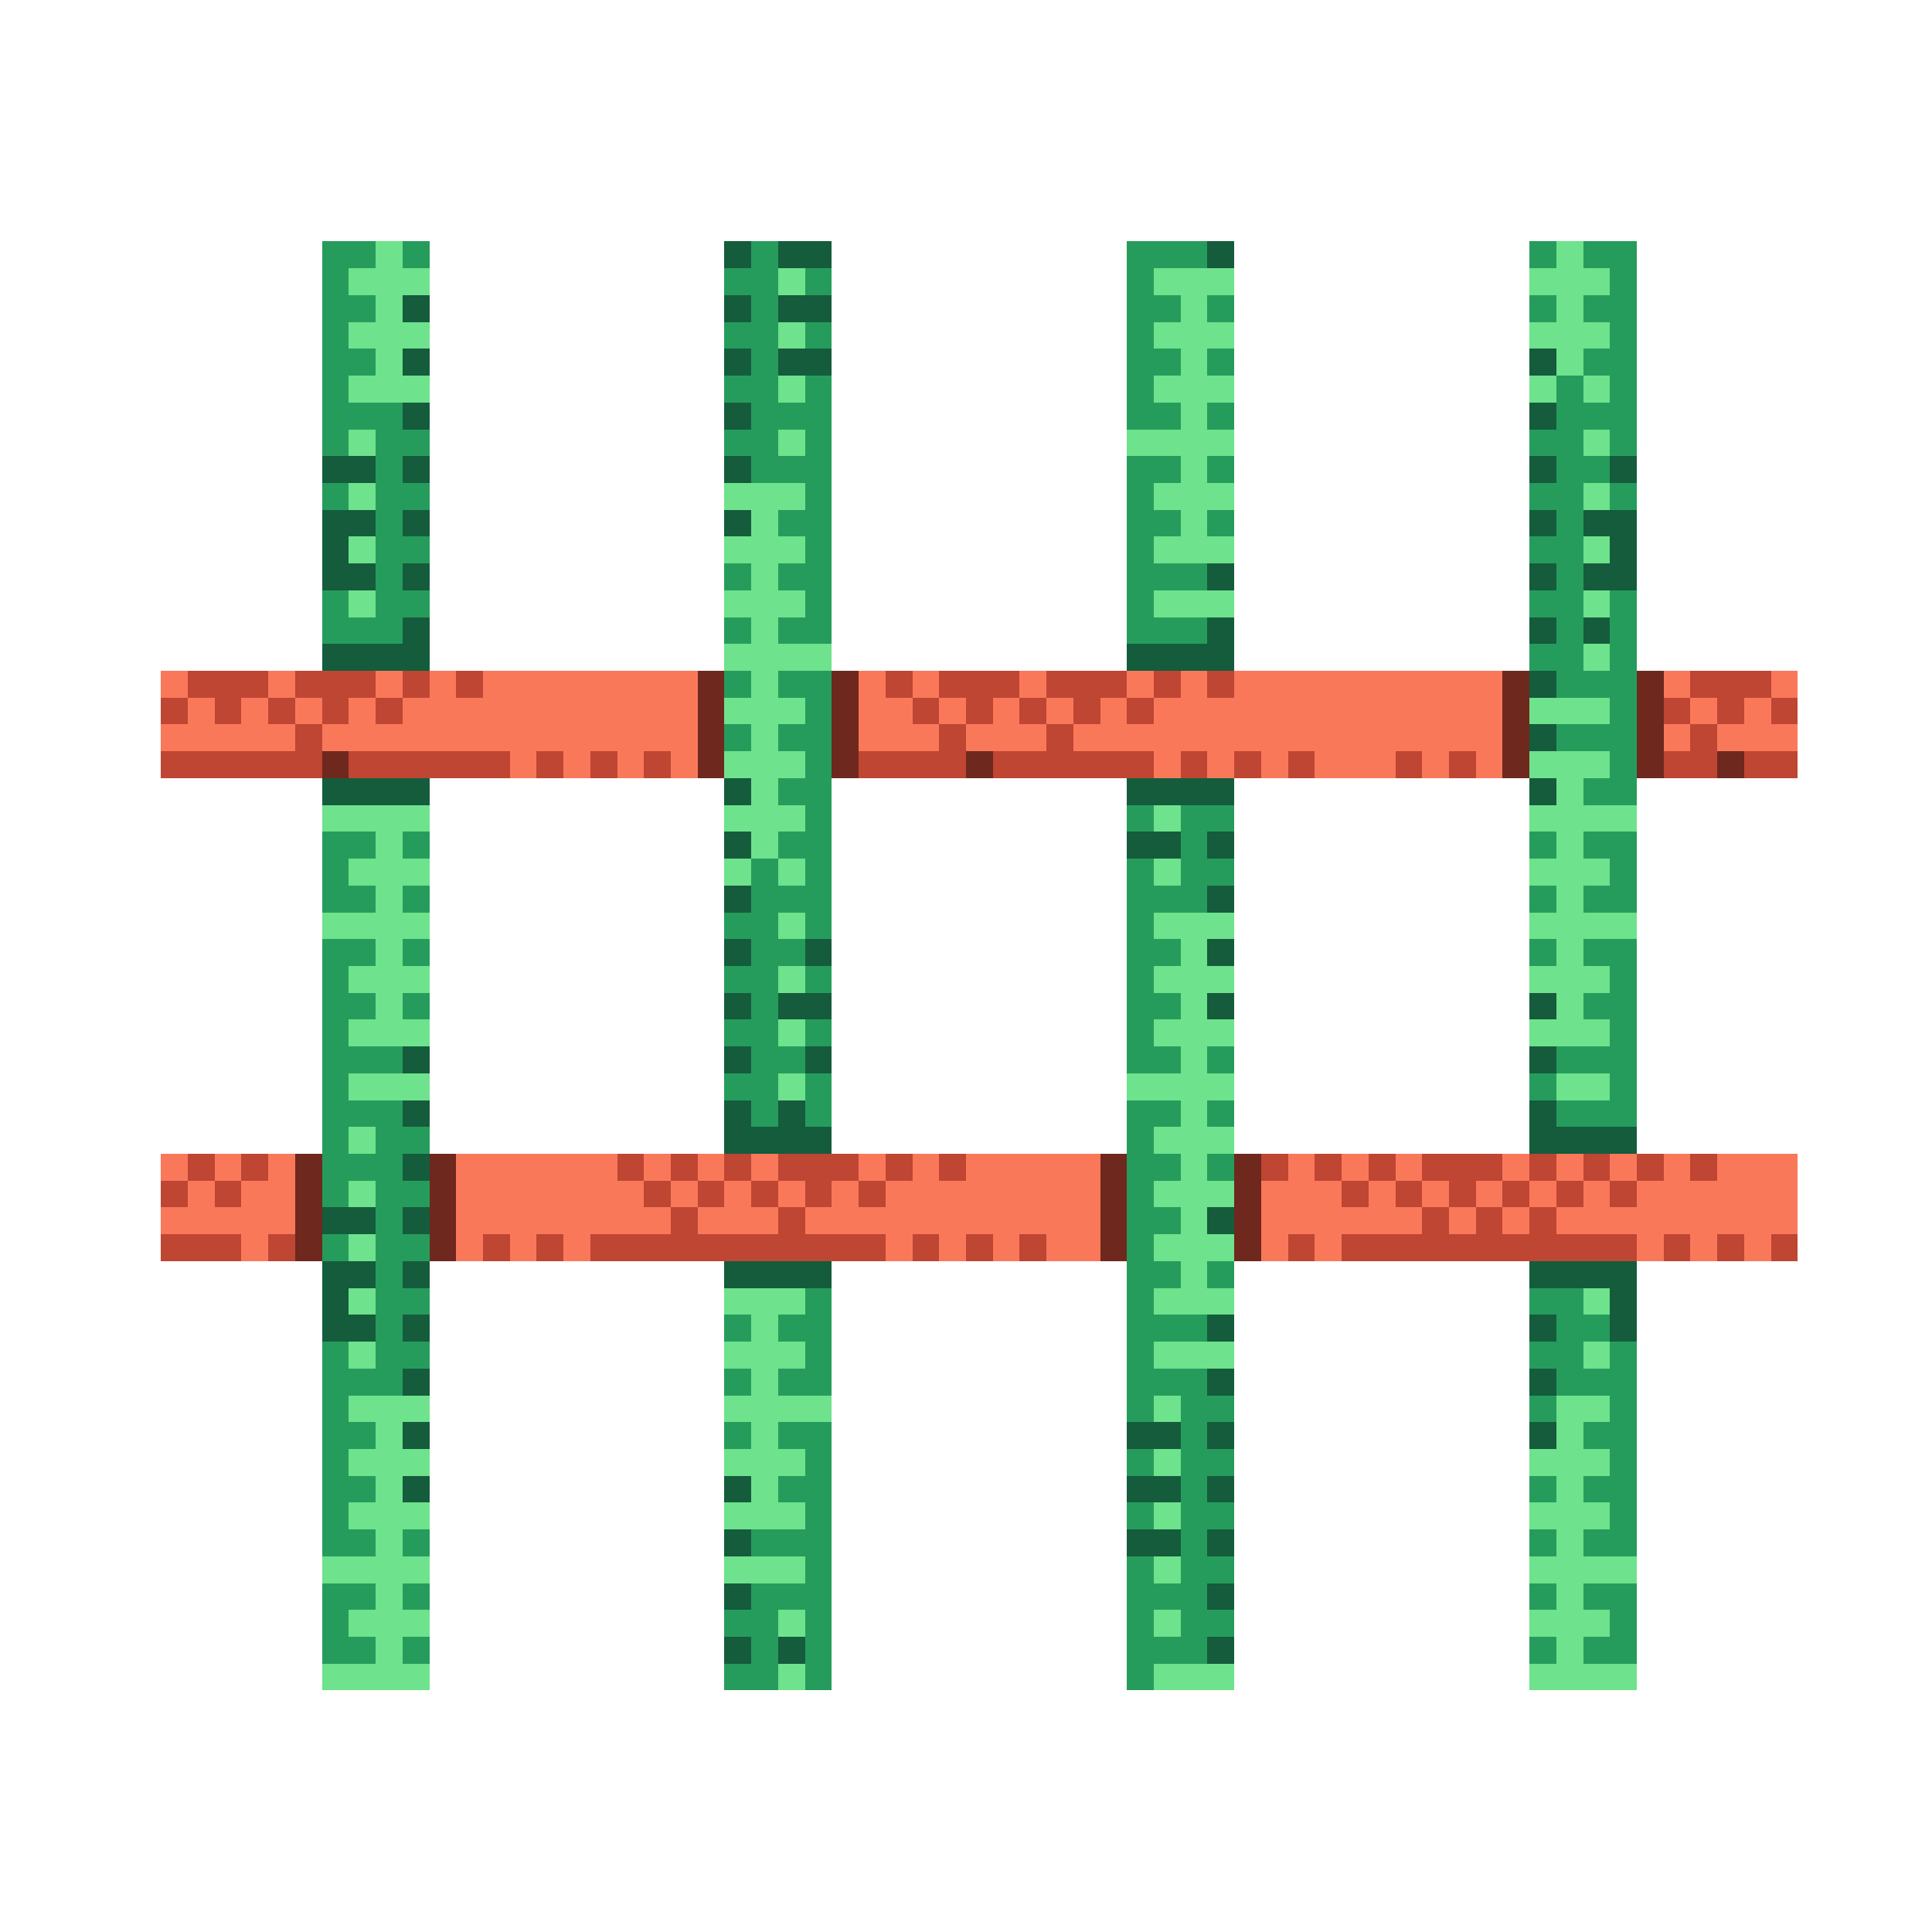
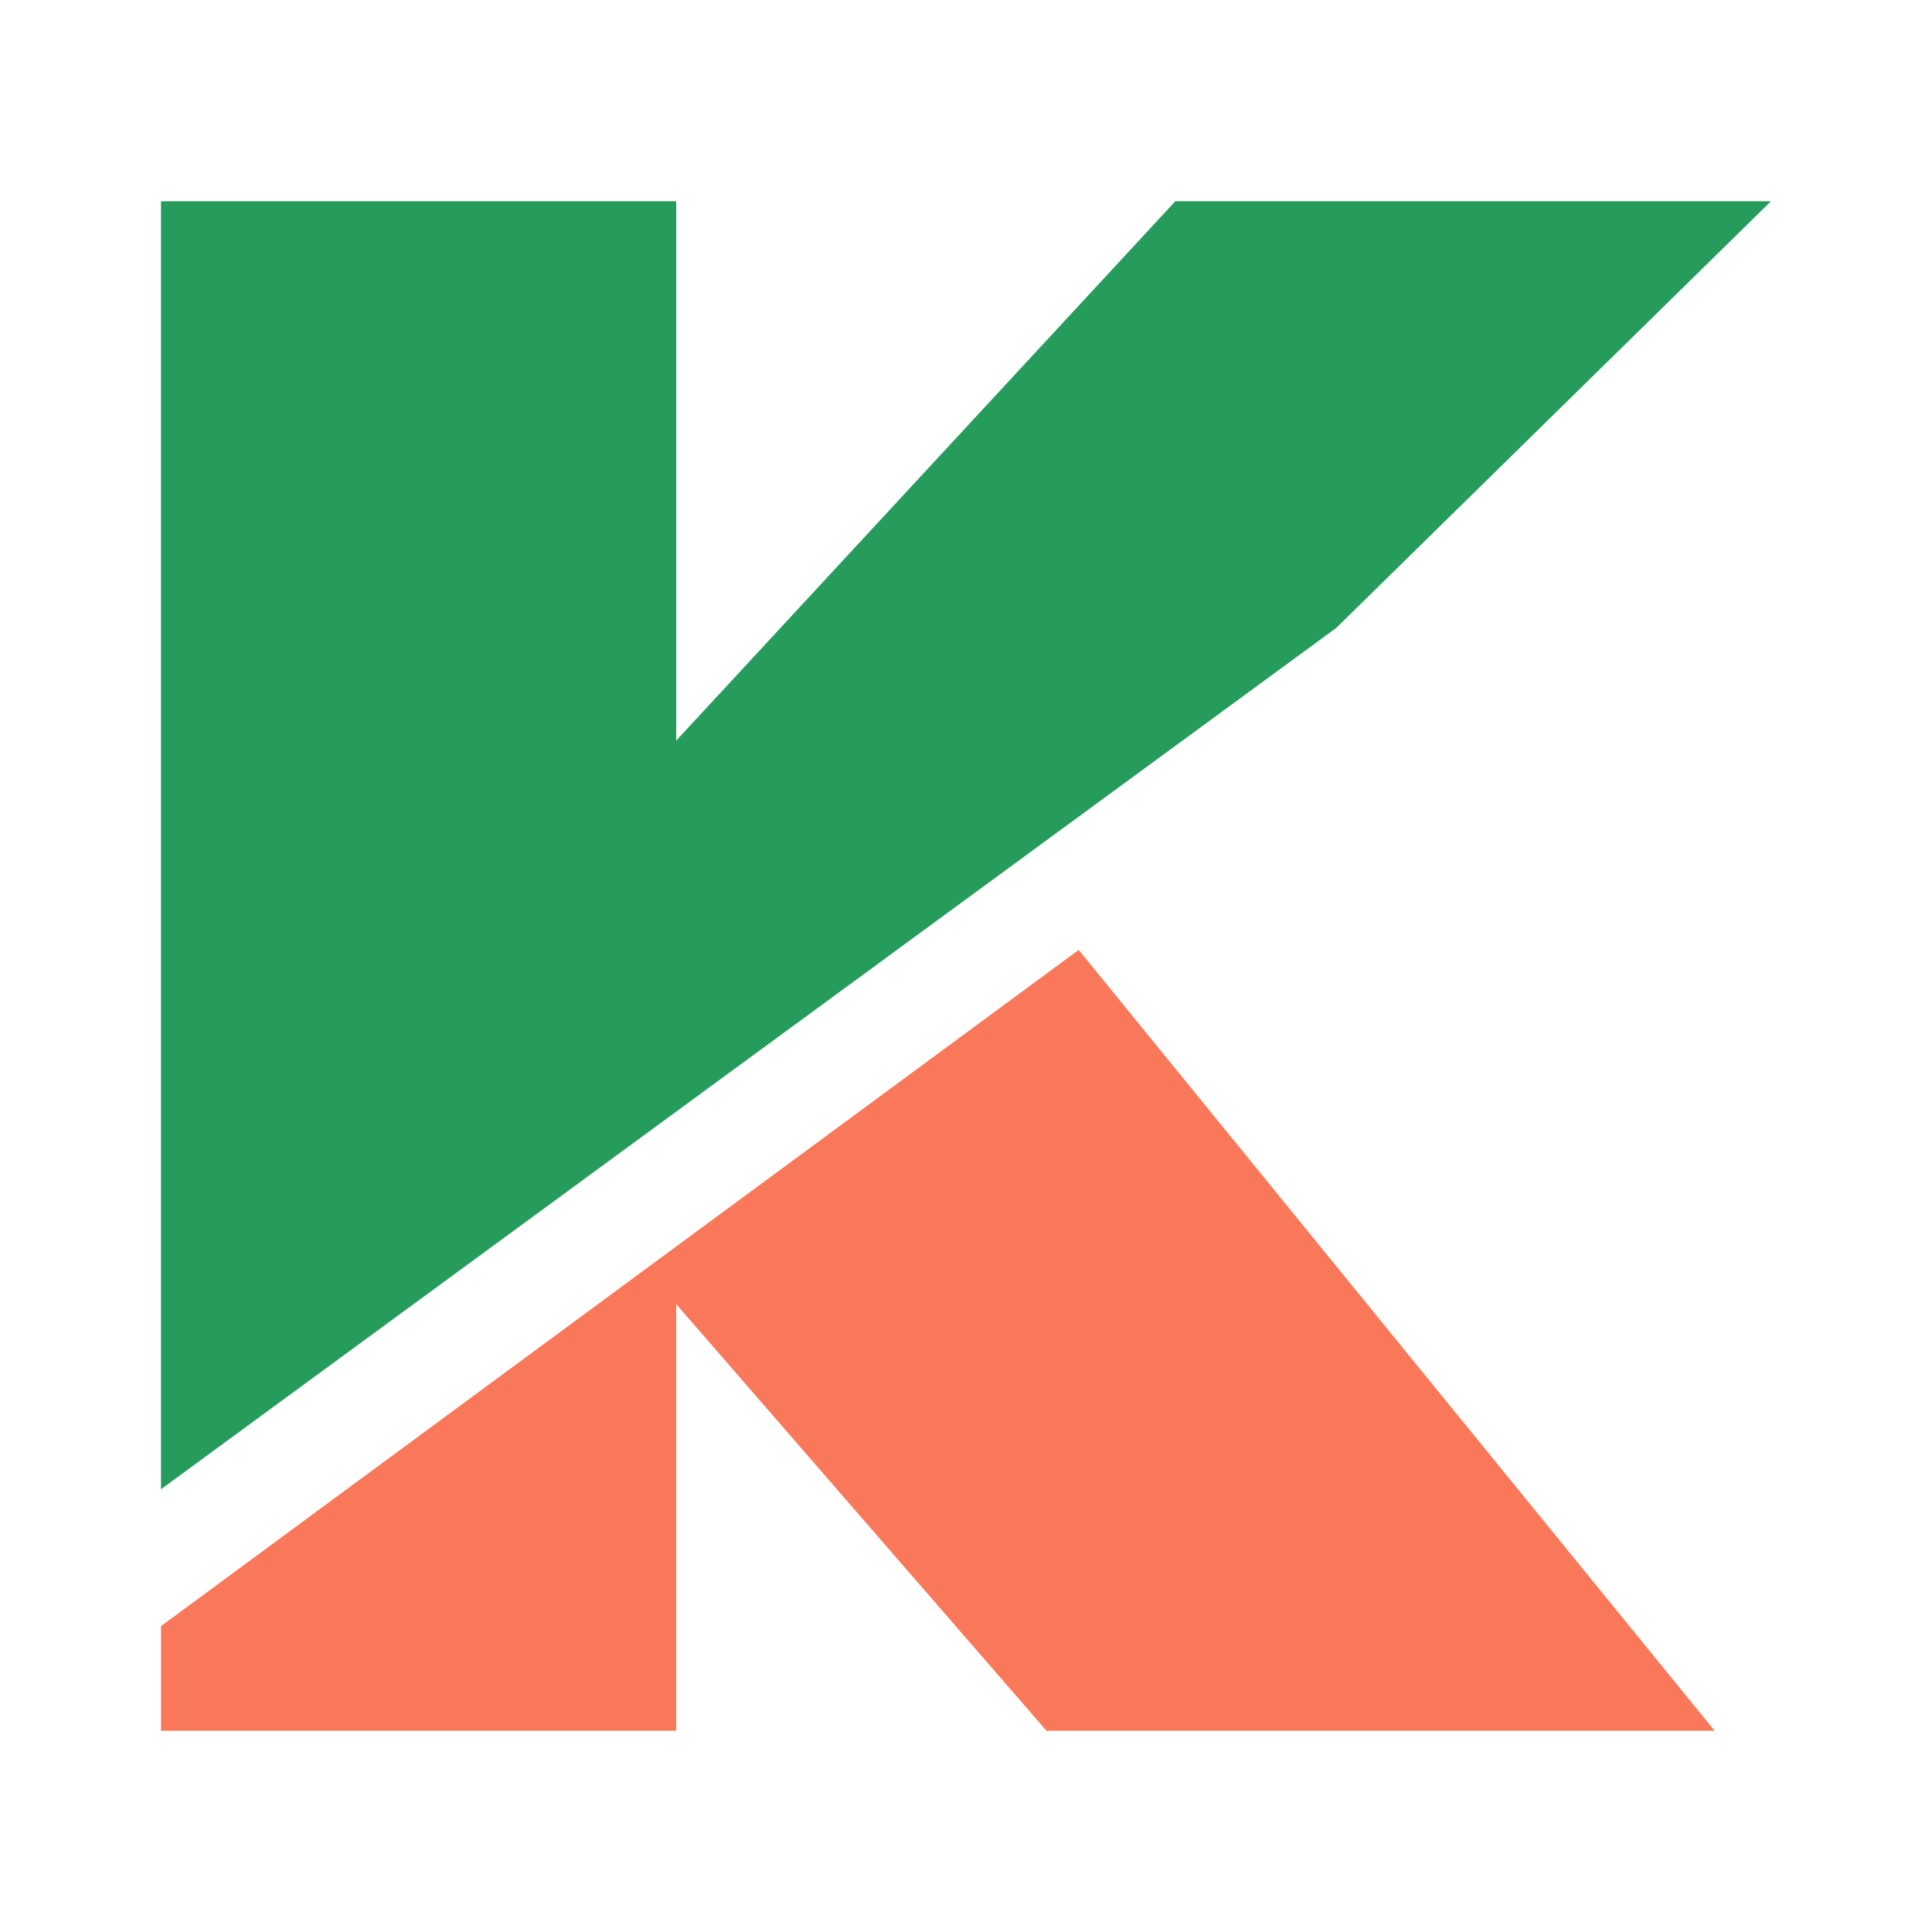
- <svg xmlns="http://www.w3.org/2000/svg" viewBox="0 0 72 72" shape-rendering="crispEdges">
-   <path fill="#145c3c" d="M27 9h1v1h-1zM29 9h2v1h-2zM45 9h1v1h-1zM15 11h1v1h-1zM27 11h1v1h-1zM29 11h2v1h-2zM15 13h1v1h-1zM27 13h1v1h-1zM29 13h2v1h-2zM57 13h1v1h-1zM15 15h1v1h-1zM27 15h1v1h-1zM57 15h1v1h-1zM12 17h2v1h-2zM15 17h1v1h-1zM27 17h1v1h-1zM57 17h1v1h-1zM60 17h1v1h-1zM12 19h2v1h-2zM15 19h1v1h-1zM27 19h1v1h-1zM57 19h1v1h-1zM59 19h2v1h-2zM12 20h1v1h-1zM60 20h1v1h-1zM12 21h2v1h-2zM15 21h1v1h-1zM45 21h1v1h-1zM57 21h1v1h-1zM59 21h2v1h-2zM15 23h1v1h-1zM45 23h1v1h-1zM57 23h1v1h-1zM59 23h1v1h-1zM12 24h4v1h-4zM42 24h4v1h-4zM57 25h1v1h-1zM57 27h1v1h-1zM12 29h4v1h-4zM27 29h1v1h-1zM42 29h4v1h-4zM57 29h1v1h-1zM27 31h1v1h-1zM42 31h2v1h-2zM45 31h1v1h-1zM27 33h1v1h-1zM45 33h1v1h-1zM27 35h1v1h-1zM30 35h1v1h-1zM45 35h1v1h-1zM27 37h1v1h-1zM29 37h2v1h-2zM45 37h1v1h-1zM57 37h1v1h-1zM15 39h1v1h-1zM27 39h1v1h-1zM30 39h1v1h-1zM57 39h1v1h-1zM15 41h1v1h-1zM27 41h1v1h-1zM29 41h1v1h-1zM57 41h1v1h-1zM27 42h4v1h-4zM57 42h4v1h-4zM15 43h1v1h-1zM12 45h2v1h-2zM15 45h1v1h-1zM45 45h1v1h-1zM12 47h2v1h-2zM15 47h1v1h-1zM27 47h4v1h-4zM57 47h4v1h-4zM12 48h1v1h-1zM60 48h1v1h-1zM12 49h2v1h-2zM15 49h1v1h-1zM45 49h1v1h-1zM57 49h1v1h-1zM60 49h1v1h-1zM15 51h1v1h-1zM45 51h1v1h-1zM57 51h1v1h-1zM15 53h1v1h-1zM42 53h2v1h-2zM45 53h1v1h-1zM57 53h1v1h-1zM15 55h1v1h-1zM27 55h1v1h-1zM42 55h2v1h-2zM45 55h1v1h-1zM27 57h1v1h-1zM42 57h2v1h-2zM45 57h1v1h-1zM27 59h1v1h-1zM45 59h1v1h-1zM27 61h1v1h-1zM29 61h1v1h-1zM45 61h1v1h-1z" />
-   <path fill="#269c5c" d="M12 9h2v1h-2zM15 9h1v1h-1zM28 9h1v1h-1zM42 9h3v1h-3zM57 9h1v1h-1zM59 9h2v1h-2zM12 10h1v1h-1zM27 10h2v1h-2zM30 10h1v1h-1zM42 10h1v1h-1zM60 10h1v1h-1zM12 11h2v1h-2zM28 11h1v1h-1zM42 11h2v1h-2zM45 11h1v1h-1zM57 11h1v1h-1zM59 11h2v1h-2zM12 12h1v1h-1zM27 12h2v1h-2zM30 12h1v1h-1zM42 12h1v1h-1zM60 12h1v1h-1zM12 13h2v1h-2zM28 13h1v1h-1zM42 13h2v1h-2zM45 13h1v1h-1zM59 13h2v1h-2zM12 14h1v1h-1zM27 14h2v1h-2zM30 14h1v1h-1zM42 14h1v1h-1zM58 14h1v1h-1zM60 14h1v1h-1zM12 15h3v1h-3zM28 15h3v1h-3zM42 15h2v1h-2zM45 15h1v1h-1zM58 15h3v1h-3zM12 16h1v1h-1zM14 16h2v1h-2zM27 16h2v1h-2zM30 16h1v1h-1zM57 16h2v1h-2zM60 16h1v1h-1zM14 17h1v1h-1zM28 17h3v1h-3zM42 17h2v1h-2zM45 17h1v1h-1zM58 17h2v1h-2zM12 18h1v1h-1zM14 18h2v1h-2zM30 18h1v1h-1zM42 18h1v1h-1zM57 18h2v1h-2zM60 18h1v1h-1zM14 19h1v1h-1zM29 19h2v1h-2zM42 19h2v1h-2zM45 19h1v1h-1zM58 19h1v1h-1zM14 20h2v1h-2zM30 20h1v1h-1zM42 20h1v1h-1zM57 20h2v1h-2zM14 21h1v1h-1zM27 21h1v1h-1zM29 21h2v1h-2zM42 21h3v1h-3zM58 21h1v1h-1zM12 22h1v1h-1zM14 22h2v1h-2zM30 22h1v1h-1zM42 22h1v1h-1zM57 22h2v1h-2zM60 22h1v1h-1zM12 23h3v1h-3zM27 23h1v1h-1zM29 23h2v1h-2zM42 23h3v1h-3zM58 23h1v1h-1zM60 23h1v1h-1zM57 24h2v1h-2zM60 24h1v1h-1zM27 25h1v1h-1zM29 25h2v1h-2zM58 25h3v1h-3zM30 26h1v1h-1zM60 26h1v1h-1zM27 27h1v1h-1zM29 27h2v1h-2zM58 27h3v1h-3zM30 28h1v1h-1zM60 28h1v1h-1zM29 29h2v1h-2zM59 29h2v1h-2zM30 30h1v1h-1zM42 30h1v1h-1zM44 30h2v1h-2zM12 31h2v1h-2zM15 31h1v1h-1zM29 31h2v1h-2zM44 31h1v1h-1zM57 31h1v1h-1zM59 31h2v1h-2zM12 32h1v1h-1zM28 32h1v1h-1zM30 32h1v1h-1zM42 32h1v1h-1zM44 32h2v1h-2zM60 32h1v1h-1zM12 33h2v1h-2zM15 33h1v1h-1zM28 33h3v1h-3zM42 33h3v1h-3zM57 33h1v1h-1zM59 33h2v1h-2zM27 34h2v1h-2zM30 34h1v1h-1zM42 34h1v1h-1zM12 35h2v1h-2zM15 35h1v1h-1zM28 35h2v1h-2zM42 35h2v1h-2zM57 35h1v1h-1zM59 35h2v1h-2zM12 36h1v1h-1zM27 36h2v1h-2zM30 36h1v1h-1zM42 36h1v1h-1zM60 36h1v1h-1zM12 37h2v1h-2zM15 37h1v1h-1zM28 37h1v1h-1zM42 37h2v1h-2zM59 37h2v1h-2zM12 38h1v1h-1zM27 38h2v1h-2zM30 38h1v1h-1zM42 38h1v1h-1zM60 38h1v1h-1zM12 39h3v1h-3zM28 39h2v1h-2zM42 39h2v1h-2zM45 39h1v1h-1zM58 39h3v1h-3zM12 40h1v1h-1zM27 40h2v1h-2zM30 40h1v1h-1zM57 40h1v1h-1zM60 40h1v1h-1zM12 41h3v1h-3zM28 41h1v1h-1zM30 41h1v1h-1zM42 41h2v1h-2zM45 41h1v1h-1zM58 41h3v1h-3zM12 42h1v1h-1zM14 42h2v1h-2zM42 42h1v1h-1zM12 43h3v1h-3zM42 43h2v1h-2zM45 43h1v1h-1zM12 44h1v1h-1zM14 44h2v1h-2zM42 44h1v1h-1zM14 45h1v1h-1zM42 45h2v1h-2zM12 46h1v1h-1zM14 46h2v1h-2zM42 46h1v1h-1zM14 47h1v1h-1zM42 47h2v1h-2zM45 47h1v1h-1zM14 48h2v1h-2zM30 48h1v1h-1zM42 48h1v1h-1zM57 48h2v1h-2zM14 49h1v1h-1zM27 49h1v1h-1zM29 49h2v1h-2zM42 49h3v1h-3zM58 49h2v1h-2zM12 50h1v1h-1zM14 50h2v1h-2zM30 50h1v1h-1zM42 50h1v1h-1zM57 50h2v1h-2zM60 50h1v1h-1zM12 51h3v1h-3zM27 51h1v1h-1zM29 51h2v1h-2zM42 51h3v1h-3zM58 51h3v1h-3zM12 52h1v1h-1zM42 52h1v1h-1zM44 52h2v1h-2zM57 52h1v1h-1zM60 52h1v1h-1zM12 53h2v1h-2zM27 53h1v1h-1zM29 53h2v1h-2zM44 53h1v1h-1zM59 53h2v1h-2zM12 54h1v1h-1zM30 54h1v1h-1zM42 54h1v1h-1zM44 54h2v1h-2zM60 54h1v1h-1zM12 55h2v1h-2zM29 55h2v1h-2zM44 55h1v1h-1zM57 55h1v1h-1zM59 55h2v1h-2zM12 56h1v1h-1zM30 56h1v1h-1zM42 56h1v1h-1zM44 56h2v1h-2zM60 56h1v1h-1zM12 57h2v1h-2zM15 57h1v1h-1zM28 57h3v1h-3zM44 57h1v1h-1zM57 57h1v1h-1zM59 57h2v1h-2zM30 58h1v1h-1zM42 58h1v1h-1zM44 58h2v1h-2zM12 59h2v1h-2zM15 59h1v1h-1zM28 59h3v1h-3zM42 59h3v1h-3zM57 59h1v1h-1zM59 59h2v1h-2zM12 60h1v1h-1zM27 60h2v1h-2zM30 60h1v1h-1zM42 60h1v1h-1zM44 60h2v1h-2zM60 60h1v1h-1zM12 61h2v1h-2zM15 61h1v1h-1zM28 61h1v1h-1zM30 61h1v1h-1zM42 61h3v1h-3zM57 61h1v1h-1zM59 61h2v1h-2zM27 62h2v1h-2zM30 62h1v1h-1zM42 62h1v1h-1z" />
-   <path fill="#6ee28c" d="M14 9h1v1h-1zM58 9h1v1h-1zM13 10h3v1h-3zM29 10h1v1h-1zM43 10h3v1h-3zM57 10h3v1h-3zM14 11h1v1h-1zM44 11h1v1h-1zM58 11h1v1h-1zM13 12h3v1h-3zM29 12h1v1h-1zM43 12h3v1h-3zM57 12h3v1h-3zM14 13h1v1h-1zM44 13h1v1h-1zM58 13h1v1h-1zM13 14h3v1h-3zM29 14h1v1h-1zM43 14h3v1h-3zM57 14h1v1h-1zM59 14h1v1h-1zM44 15h1v1h-1zM13 16h1v1h-1zM29 16h1v1h-1zM42 16h4v1h-4zM59 16h1v1h-1zM44 17h1v1h-1zM13 18h1v1h-1zM27 18h3v1h-3zM43 18h3v1h-3zM59 18h1v1h-1zM28 19h1v1h-1zM44 19h1v1h-1zM13 20h1v1h-1zM27 20h3v1h-3zM43 20h3v1h-3zM59 20h1v1h-1zM28 21h1v1h-1zM13 22h1v1h-1zM27 22h3v1h-3zM43 22h3v1h-3zM59 22h1v1h-1zM28 23h1v1h-1zM27 24h4v1h-4zM59 24h1v1h-1zM28 25h1v1h-1zM27 26h3v1h-3zM57 26h3v1h-3zM28 27h1v1h-1zM27 28h3v1h-3zM57 28h3v1h-3zM28 29h1v1h-1zM58 29h1v1h-1zM12 30h4v1h-4zM27 30h3v1h-3zM43 30h1v1h-1zM57 30h4v1h-4zM14 31h1v1h-1zM28 31h1v1h-1zM58 31h1v1h-1zM13 32h3v1h-3zM27 32h1v1h-1zM29 32h1v1h-1zM43 32h1v1h-1zM57 32h3v1h-3zM14 33h1v1h-1zM58 33h1v1h-1zM12 34h4v1h-4zM29 34h1v1h-1zM43 34h3v1h-3zM57 34h4v1h-4zM14 35h1v1h-1zM44 35h1v1h-1zM58 35h1v1h-1zM13 36h3v1h-3zM29 36h1v1h-1zM43 36h3v1h-3zM57 36h3v1h-3zM14 37h1v1h-1zM44 37h1v1h-1zM58 37h1v1h-1zM13 38h3v1h-3zM29 38h1v1h-1zM43 38h3v1h-3zM57 38h3v1h-3zM44 39h1v1h-1zM13 40h3v1h-3zM29 40h1v1h-1zM42 40h4v1h-4zM58 40h2v1h-2zM44 41h1v1h-1zM13 42h1v1h-1zM43 42h3v1h-3zM44 43h1v1h-1zM13 44h1v1h-1zM43 44h3v1h-3zM44 45h1v1h-1zM13 46h1v1h-1zM43 46h3v1h-3zM44 47h1v1h-1zM13 48h1v1h-1zM27 48h3v1h-3zM43 48h3v1h-3zM59 48h1v1h-1zM28 49h1v1h-1zM13 50h1v1h-1zM27 50h3v1h-3zM43 50h3v1h-3zM59 50h1v1h-1zM28 51h1v1h-1zM13 52h3v1h-3zM27 52h4v1h-4zM43 52h1v1h-1zM58 52h2v1h-2zM14 53h1v1h-1zM28 53h1v1h-1zM58 53h1v1h-1zM13 54h3v1h-3zM27 54h3v1h-3zM43 54h1v1h-1zM57 54h3v1h-3zM14 55h1v1h-1zM28 55h1v1h-1zM58 55h1v1h-1zM13 56h3v1h-3zM27 56h3v1h-3zM43 56h1v1h-1zM57 56h3v1h-3zM14 57h1v1h-1zM58 57h1v1h-1zM12 58h4v1h-4zM27 58h3v1h-3zM43 58h1v1h-1zM57 58h4v1h-4zM14 59h1v1h-1zM58 59h1v1h-1zM13 60h3v1h-3zM29 60h1v1h-1zM43 60h1v1h-1zM57 60h3v1h-3zM14 61h1v1h-1zM58 61h1v1h-1zM12 62h4v1h-4zM29 62h1v1h-1zM43 62h3v1h-3zM57 62h4v1h-4z" />
-   <path fill="#6e281e" d="M26 25h1v1h-1zM31 25h1v1h-1zM56 25h1v1h-1zM61 25h1v1h-1zM26 26h1v1h-1zM31 26h1v1h-1zM56 26h1v1h-1zM61 26h1v1h-1zM26 27h1v1h-1zM31 27h1v1h-1zM56 27h1v1h-1zM61 27h1v1h-1zM12 28h1v1h-1zM26 28h1v1h-1zM31 28h1v1h-1zM36 28h1v1h-1zM56 28h1v1h-1zM61 28h1v1h-1zM64 28h1v1h-1zM11 43h1v1h-1zM16 43h1v1h-1zM41 43h1v1h-1zM46 43h1v1h-1zM11 44h1v1h-1zM16 44h1v1h-1zM41 44h1v1h-1zM46 44h1v1h-1zM11 45h1v1h-1zM16 45h1v1h-1zM41 45h1v1h-1zM46 45h1v1h-1zM11 46h1v1h-1zM16 46h1v1h-1zM41 46h1v1h-1zM46 46h1v1h-1z" />
-   <path fill="#be4632" d="M7 25h3v1h-3zM11 25h3v1h-3zM15 25h1v1h-1zM17 25h1v1h-1zM33 25h1v1h-1zM35 25h3v1h-3zM39 25h3v1h-3zM43 25h1v1h-1zM45 25h1v1h-1zM63 25h3v1h-3zM6 26h1v1h-1zM8 26h1v1h-1zM10 26h1v1h-1zM12 26h1v1h-1zM14 26h1v1h-1zM34 26h1v1h-1zM36 26h1v1h-1zM38 26h1v1h-1zM40 26h1v1h-1zM42 26h1v1h-1zM62 26h1v1h-1zM64 26h1v1h-1zM66 26h1v1h-1zM11 27h1v1h-1zM35 27h1v1h-1zM39 27h1v1h-1zM63 27h1v1h-1zM6 28h6v1h-6zM13 28h6v1h-6zM20 28h1v1h-1zM22 28h1v1h-1zM24 28h1v1h-1zM32 28h4v1h-4zM37 28h6v1h-6zM44 28h1v1h-1zM46 28h1v1h-1zM48 28h1v1h-1zM52 28h1v1h-1zM54 28h1v1h-1zM62 28h2v1h-2zM65 28h2v1h-2zM7 43h1v1h-1zM9 43h1v1h-1zM23 43h1v1h-1zM25 43h1v1h-1zM27 43h1v1h-1zM29 43h3v1h-3zM33 43h1v1h-1zM35 43h1v1h-1zM47 43h1v1h-1zM49 43h1v1h-1zM51 43h1v1h-1zM53 43h3v1h-3zM57 43h1v1h-1zM59 43h1v1h-1zM61 43h1v1h-1zM63 43h1v1h-1zM6 44h1v1h-1zM8 44h1v1h-1zM24 44h1v1h-1zM26 44h1v1h-1zM28 44h1v1h-1zM30 44h1v1h-1zM32 44h1v1h-1zM50 44h1v1h-1zM52 44h1v1h-1zM54 44h1v1h-1zM56 44h1v1h-1zM58 44h1v1h-1zM60 44h1v1h-1zM25 45h1v1h-1zM29 45h1v1h-1zM53 45h1v1h-1zM55 45h1v1h-1zM57 45h1v1h-1zM6 46h3v1h-3zM10 46h1v1h-1zM18 46h1v1h-1zM20 46h1v1h-1zM22 46h11v1h-11zM34 46h1v1h-1zM36 46h1v1h-1zM38 46h1v1h-1zM48 46h1v1h-1zM50 46h11v1h-11zM62 46h1v1h-1zM64 46h1v1h-1zM66 46h1v1h-1z" />
-   <path fill="#fa785a" d="M6 25h1v1h-1zM10 25h1v1h-1zM14 25h1v1h-1zM16 25h1v1h-1zM18 25h8v1h-8zM32 25h1v1h-1zM34 25h1v1h-1zM38 25h1v1h-1zM42 25h1v1h-1zM44 25h1v1h-1zM46 25h10v1h-10zM62 25h1v1h-1zM66 25h1v1h-1zM7 26h1v1h-1zM9 26h1v1h-1zM11 26h1v1h-1zM13 26h1v1h-1zM15 26h11v1h-11zM32 26h2v1h-2zM35 26h1v1h-1zM37 26h1v1h-1zM39 26h1v1h-1zM41 26h1v1h-1zM43 26h13v1h-13zM63 26h1v1h-1zM65 26h1v1h-1zM6 27h5v1h-5zM12 27h14v1h-14zM32 27h3v1h-3zM36 27h3v1h-3zM40 27h16v1h-16zM62 27h1v1h-1zM64 27h3v1h-3zM19 28h1v1h-1zM21 28h1v1h-1zM23 28h1v1h-1zM25 28h1v1h-1zM43 28h1v1h-1zM45 28h1v1h-1zM47 28h1v1h-1zM49 28h3v1h-3zM53 28h1v1h-1zM55 28h1v1h-1zM6 43h1v1h-1zM8 43h1v1h-1zM10 43h1v1h-1zM17 43h6v1h-6zM24 43h1v1h-1zM26 43h1v1h-1zM28 43h1v1h-1zM32 43h1v1h-1zM34 43h1v1h-1zM36 43h5v1h-5zM48 43h1v1h-1zM50 43h1v1h-1zM52 43h1v1h-1zM56 43h1v1h-1zM58 43h1v1h-1zM60 43h1v1h-1zM62 43h1v1h-1zM64 43h3v1h-3zM7 44h1v1h-1zM9 44h2v1h-2zM17 44h7v1h-7zM25 44h1v1h-1zM27 44h1v1h-1zM29 44h1v1h-1zM31 44h1v1h-1zM33 44h8v1h-8zM47 44h3v1h-3zM51 44h1v1h-1zM53 44h1v1h-1zM55 44h1v1h-1zM57 44h1v1h-1zM59 44h1v1h-1zM61 44h6v1h-6zM6 45h5v1h-5zM17 45h8v1h-8zM26 45h3v1h-3zM30 45h11v1h-11zM47 45h6v1h-6zM54 45h1v1h-1zM56 45h1v1h-1zM58 45h9v1h-9zM9 46h1v1h-1zM17 46h1v1h-1zM19 46h1v1h-1zM21 46h1v1h-1zM33 46h1v1h-1zM35 46h1v1h-1zM37 46h1v1h-1zM39 46h2v1h-2zM47 46h1v1h-1zM49 46h1v1h-1zM61 46h1v1h-1zM63 46h1v1h-1zM65 46h1v1h-1z" />
+ <svg xmlns="http://www.w3.org/2000/svg" viewBox="0 0 24 24">
+   <path fill="#269c5c" d="M2 2.5L8.4 2.5L8.4 9.2L14.6 2.5L22 2.5L16.6 7.8L2 18.5Z" />
+   <path fill="#fa785a" d="M2 20.2L13.4 11.8L21.3 21.5L13 21.5L8.4 16.2L8.4 21.5L2 21.5Z" />
</svg>
